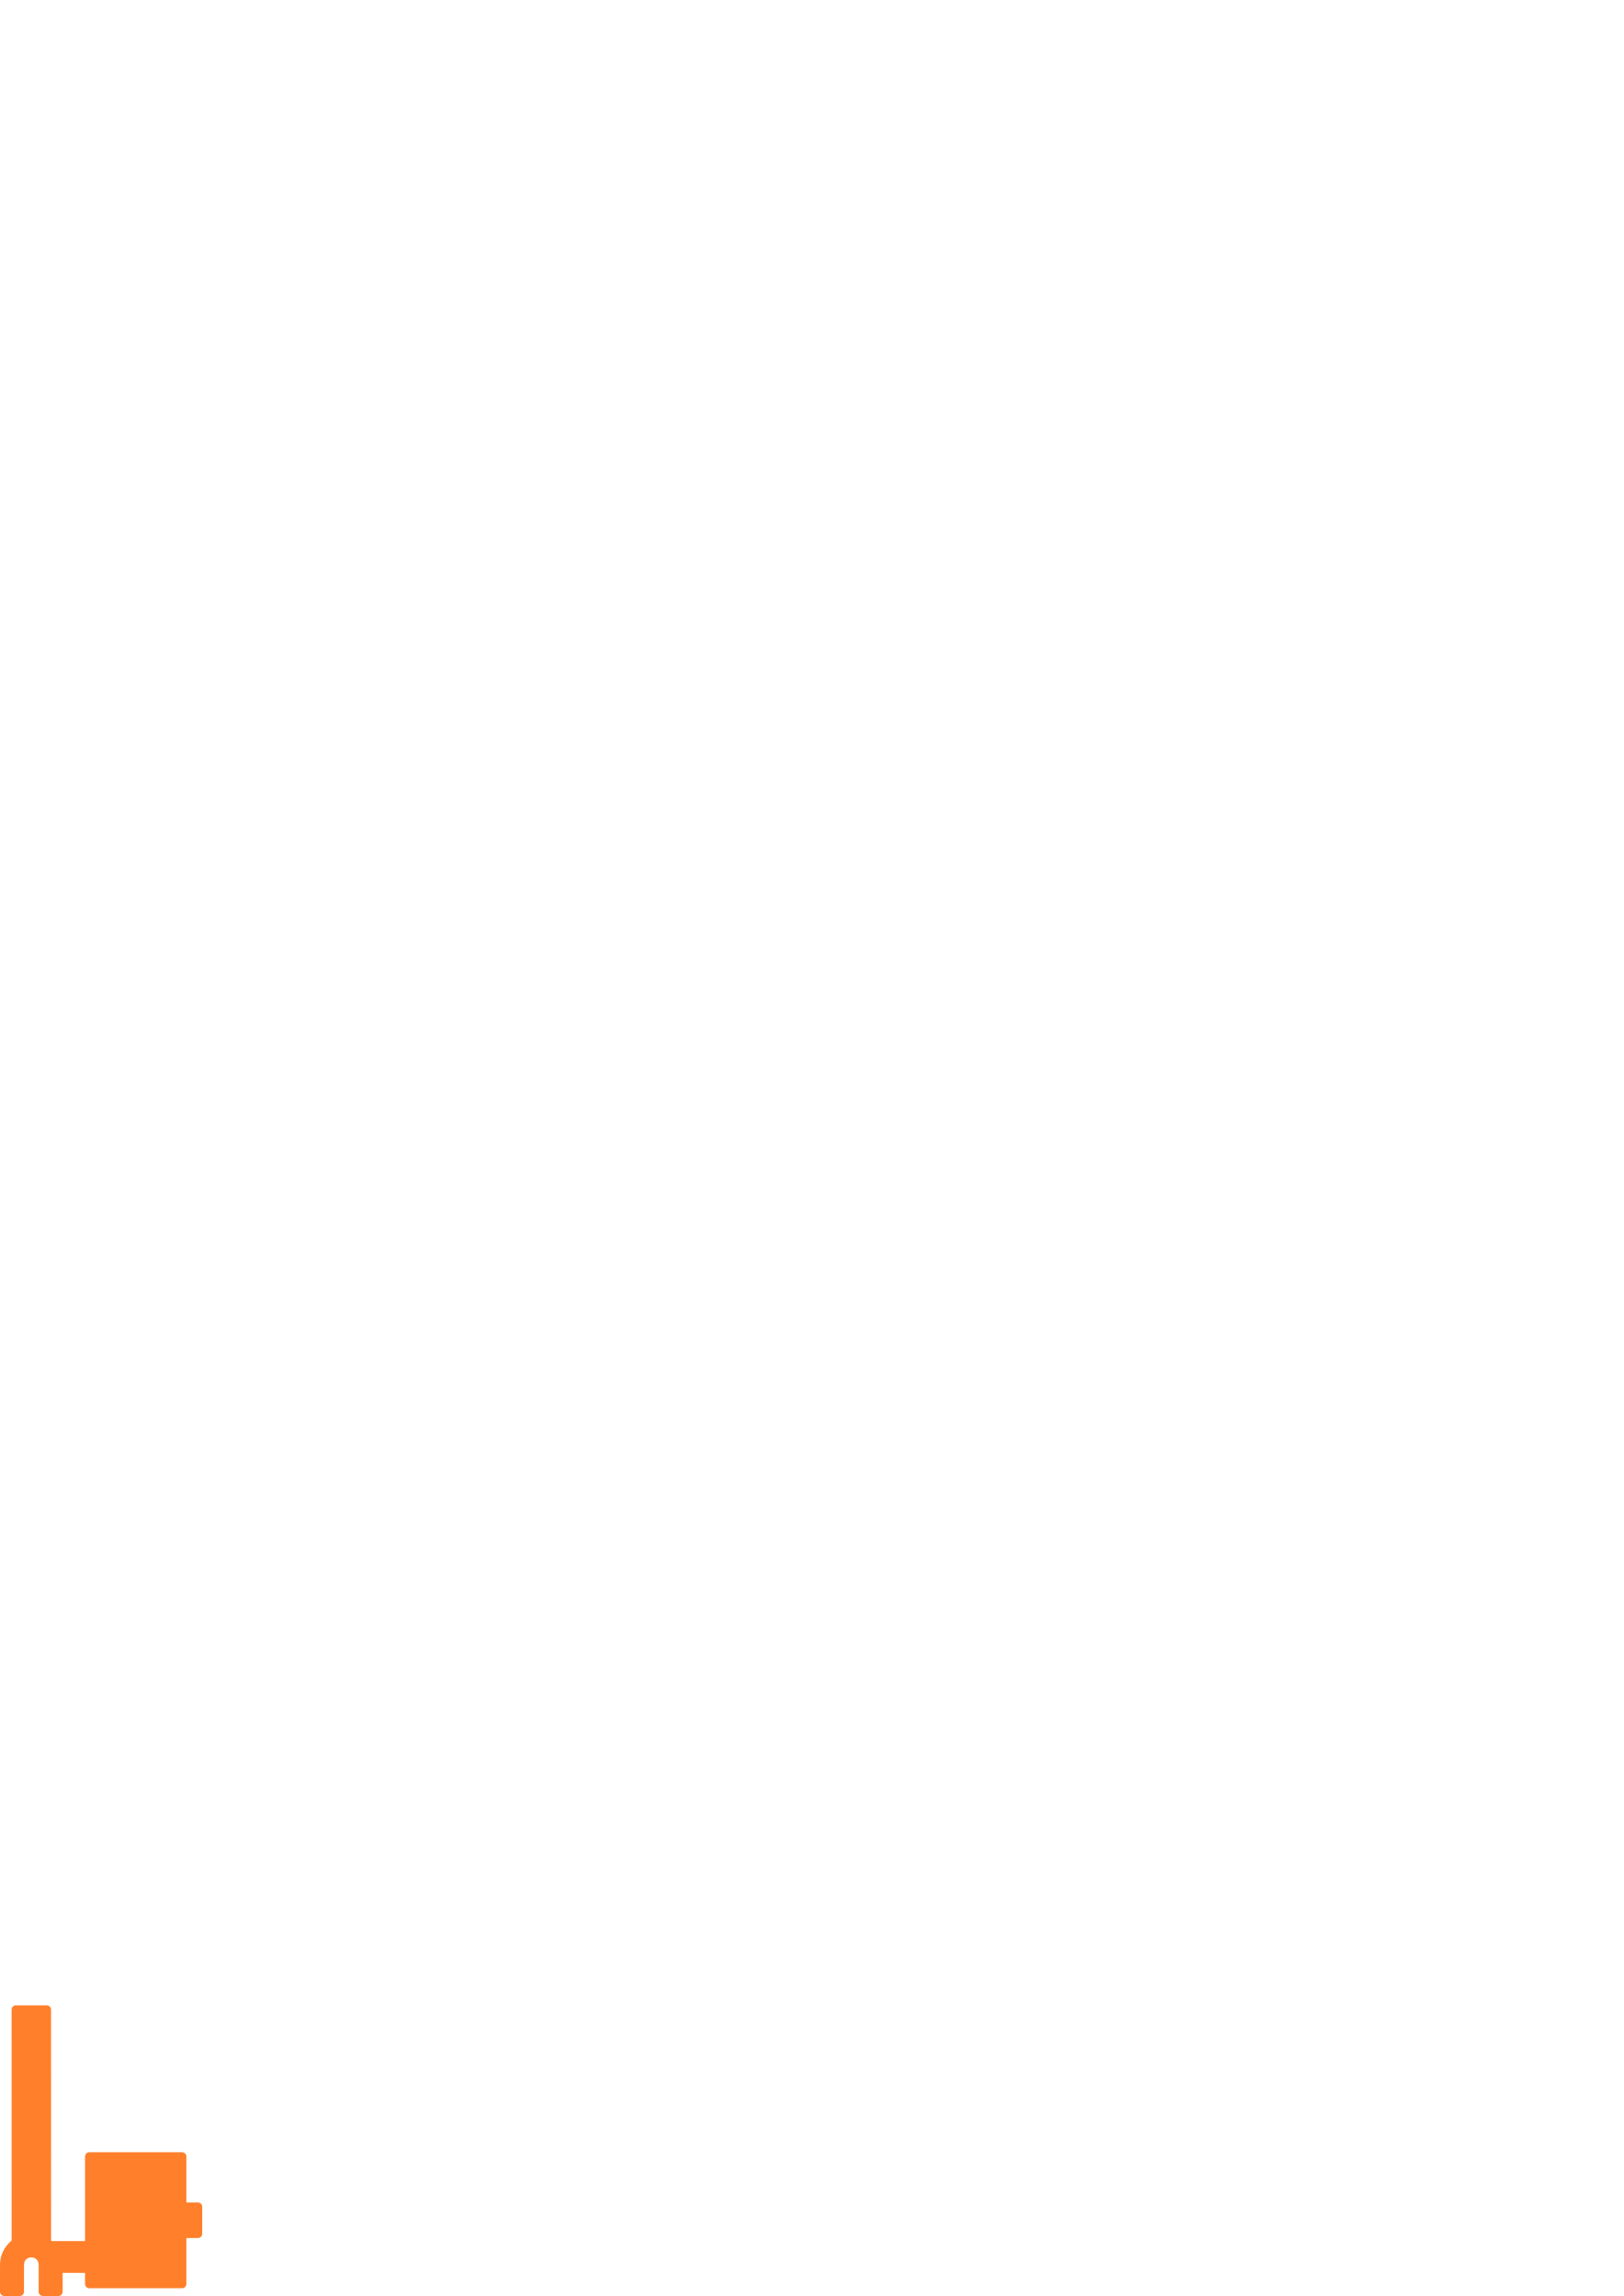
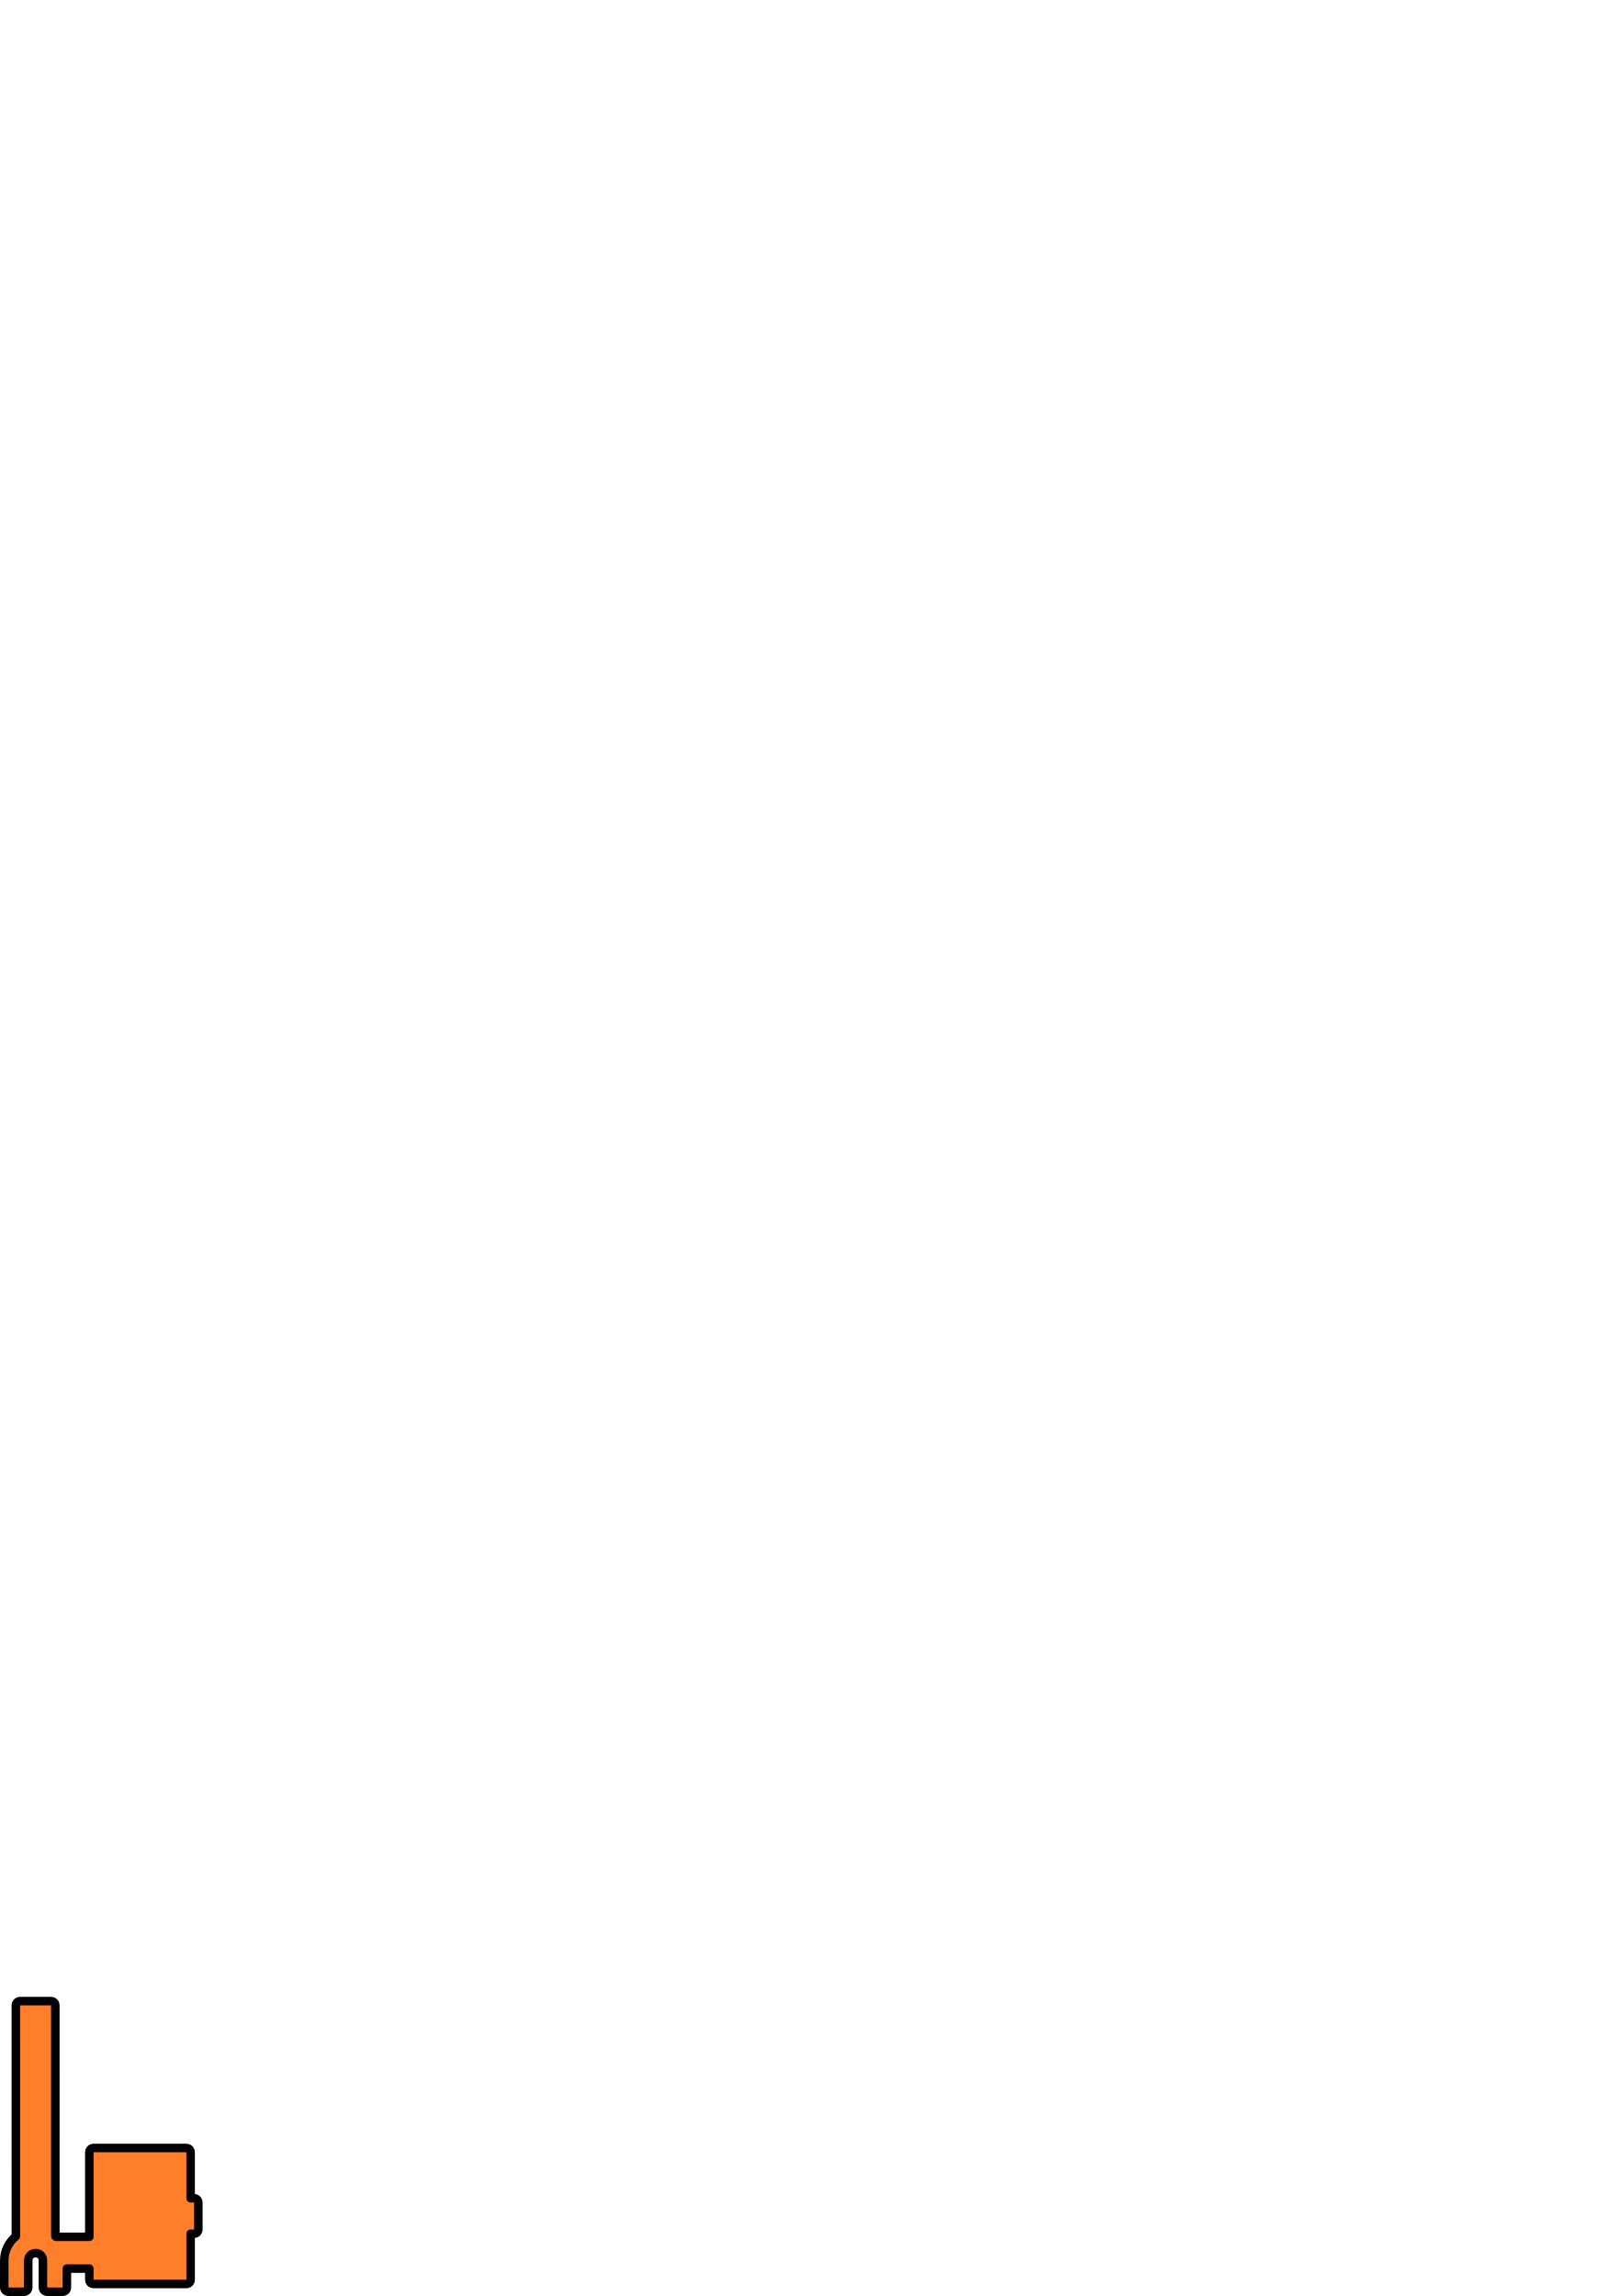
<svg xmlns="http://www.w3.org/2000/svg" width="210mm" height="297mm" viewBox="0 0 744.094 1052.362" id="svg2" version="1.1">
  <defs id="defs4" />
  <g id="layer1">
-     <path style="fill:#ff7f2a;fill-opacity:1;stroke:none;stroke-width:3.898;stroke-linejoin:round;stroke-miterlimit:4;stroke-dasharray:none;stroke-opacity:1" d="m 1.949,1052.362 c -1.077,10e-5 -1.95,-0.874 -1.949,-1.951 L 0.01,1037.981 c 0,-4.387 2.065,-8.347 5.312,-11.01 l 0,-11.988 -0.012,-93.9 c -10e-5,-1.077 0.873,-1.949 1.949,-1.949 l 14.187,0 c 1.077,-1e-4 1.949,0.873 1.949,1.949 l 0.012,102.744 0,3.09 c 0.111,0.09 0.223,0.18 0.332,0.273 l 15.238,0 0,-1.414 0,-37.355 c -2e-4,-1.077 0.873,-1.949 1.949,-1.949 l 42.531,0 c 1.077,-1.1e-4 1.949,0.873 1.949,1.949 l 0,21.082 5.315,0 c 1.077,-10e-5 1.949,0.873 1.949,1.949 l 0,12.375 c 1e-4,1.077 -0.873,1.949 -1.949,1.949 l -5.315,0 0,21.082 c 2e-4,1.077 -0.873,1.949 -1.949,1.949 l -42.531,0 c -1.077,1e-4 -1.949,-0.873 -1.949,-1.949 l 0,-5.113 -10.26,0 -0.01,8.67 c -0.001,1.076 -0.873,1.947 -1.949,1.947 l -7.094,0 c -1.077,10e-5 -1.95,-0.874 -1.949,-1.951 l 0.01,-12.43 c 0,-1.874 -1.44,-3.333 -3.361,-3.33 -1.926,0 -3.365,1.466 -3.365,3.332 l 0,0 -0.01,12.43 c -9e-4,1.076 -0.873,1.947 -1.949,1.947 l -7.094,0 z" id="path4197-9-3-2" />
+     <path style="fill:#ff7f2a;fill-opacity:1;stroke:#000000;stroke-width:3.898;stroke-linejoin:round;stroke-miterlimit:4;stroke-dasharray:none;stroke-opacity:1" d="m 3.898,1050.413 a 1.949,1.949 0 0 1 -1.949,-1.951 l 0.01,-12.43 c 0,-4.387 2.065,-8.347 5.312,-11.01 l -0.012,-105.889 a 1.949,1.949 0 0 1 1.949,-1.949 l 14.188,0 a 1.949,1.949 0 0 1 1.949,1.949 l 0.012,105.834 c 0.111,0.09 0.223,0.18 0.332,0.274 l 15.238,0 0,-38.77 a 1.949,1.949 0 0 1 1.949,-1.949 l 42.531,0 a 1.949,1.949 0 0 1 1.949,1.949 l 0,21.082 1.582,0 a 1.949,1.949 0 0 1 1.949,1.949 l 0,12.375 a 1.949,1.949 0 0 1 -1.949,1.949 l -1.582,0 0,21.082 a 1.949,1.949 0 0 1 -1.949,1.949 l -42.531,0 a 1.949,1.949 0 0 1 -1.949,-1.949 l 0,-5.113 -10.26,0 -0.01,8.67 a 1.949,1.949 0 0 1 -1.949,1.947 l -7.094,0 a 1.949,1.949 0 0 1 -1.949,-1.951 l 0.01,-12.43 c 0,-1.874 -1.44,-3.333 -3.361,-3.33 -1.926,0 -3.365,1.466 -3.365,3.332 l -0.01,12.43 a 1.949,1.949 0 0 1 -1.949,1.947 l -7.094,0 z" id="path3494-1-7" />
  </g>
</svg>
